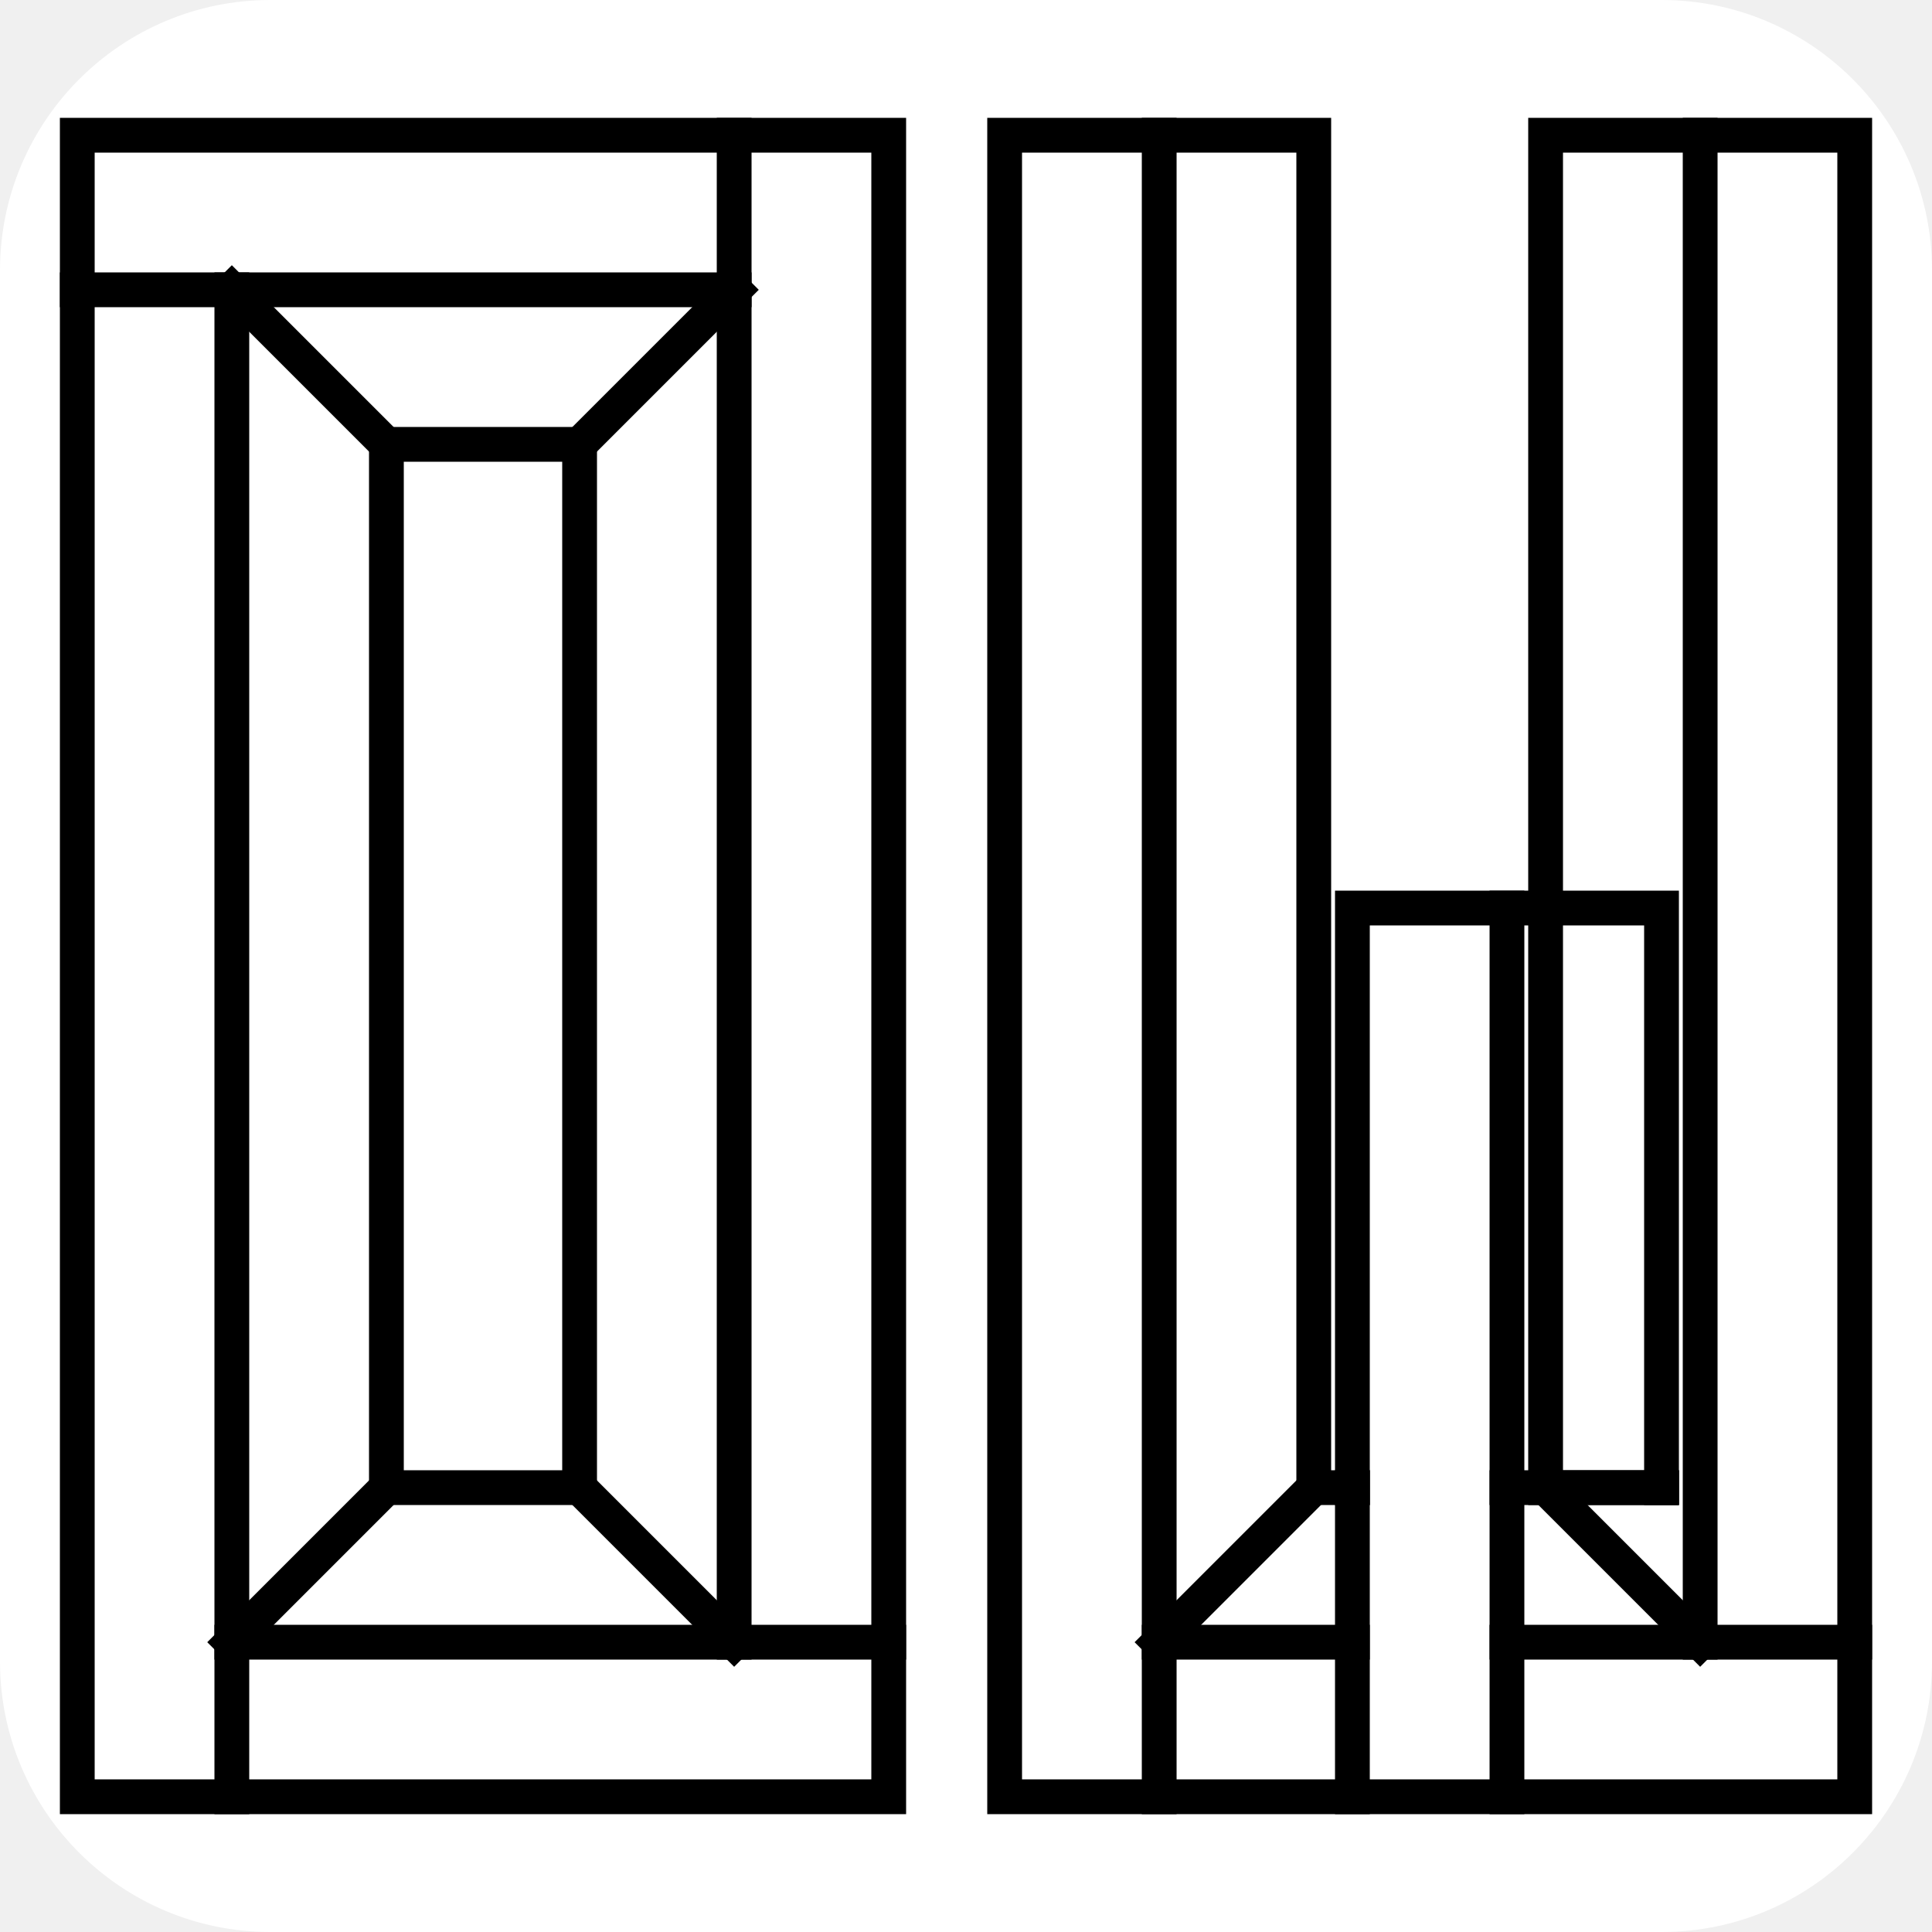
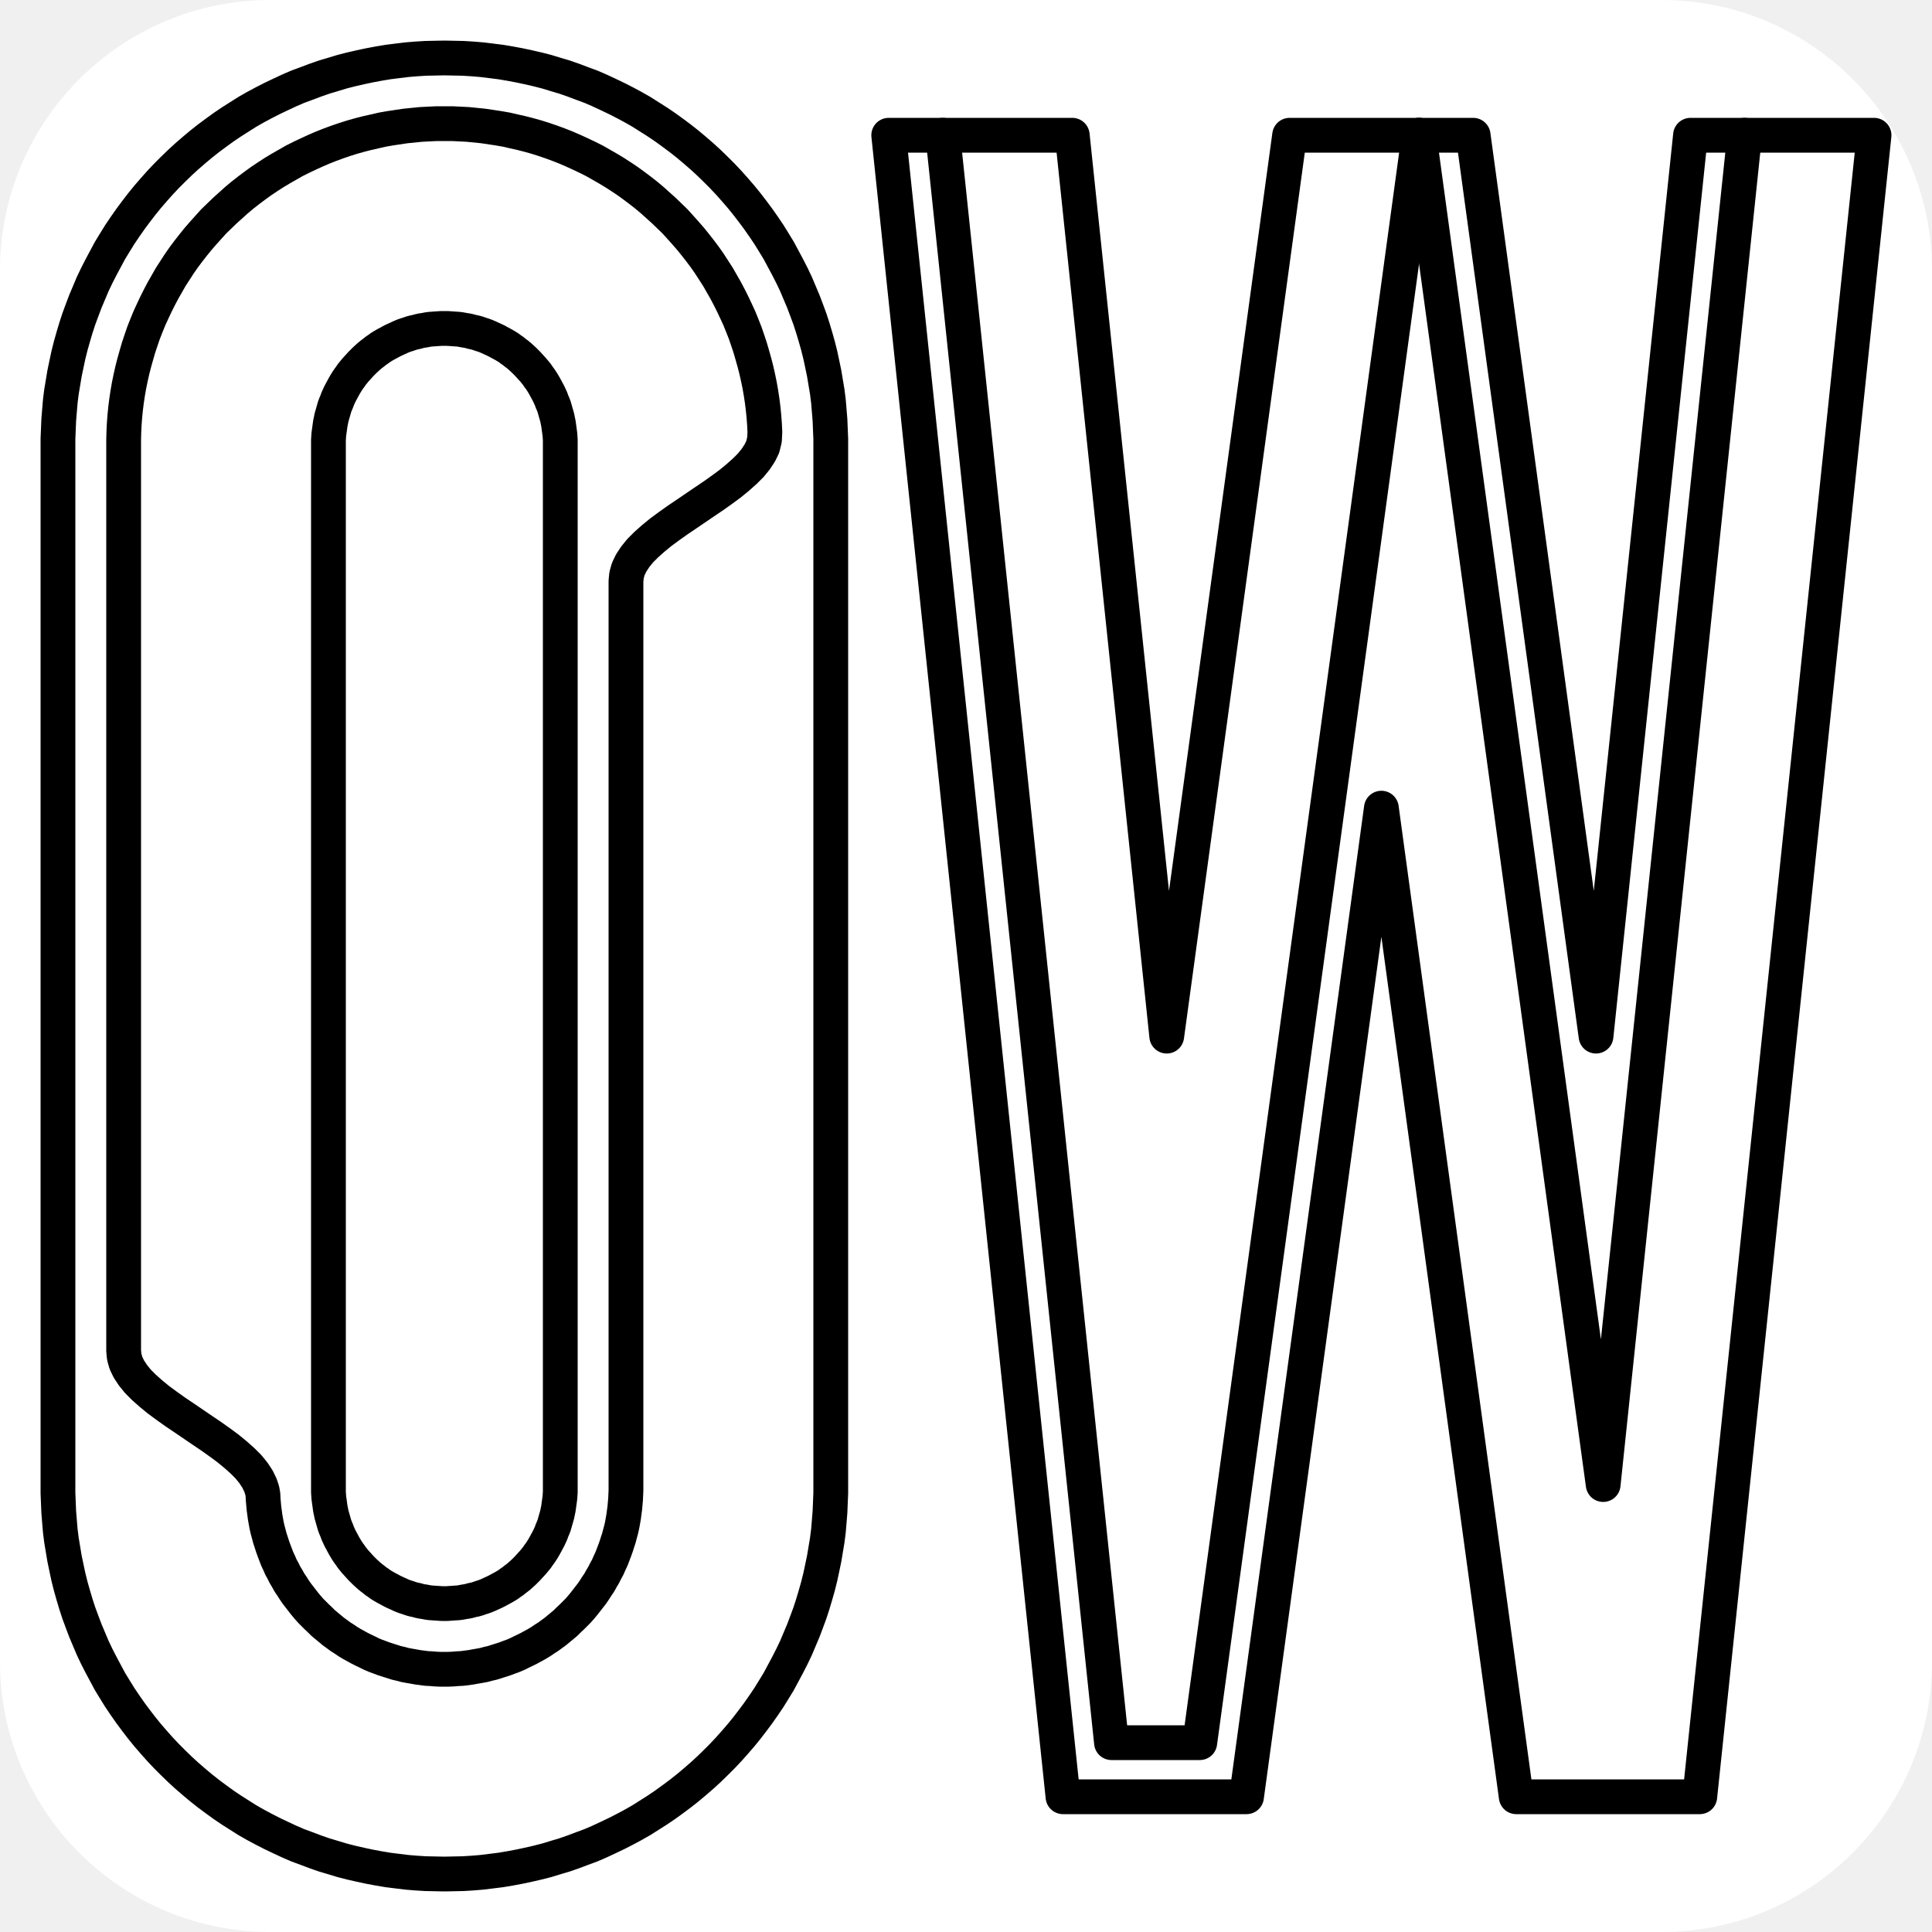
<svg xmlns="http://www.w3.org/2000/svg" viewBox="0 0 100 100">
  <rect width="100" height="100" rx="14" fill="#fff" />
-   <g fill="none" stroke="#000" stroke-width="1.8" stroke-linecap="square" stroke-linejoin="miter">
-     <polyline points="4,7 46,7 46,93 4,93 4,7" />
-     <polyline points="20,23 30,23 30,77 20,77 20,23" />
-     <polyline points="4,15 38,15" />
-     <polyline points="38,7 38,85" />
-     <polyline points="12,85 46,85" />
-     <polyline points="12,15 12,93" />
-     <polyline points="12,15 20,23" />
-     <polyline points="38,15 30,23" />
-     <polyline points="38,85 30,77" />
-     <polyline points="12,85 20,77" />
-     <polyline points="70,77 70,47 86,47 86,77" />
-     <polyline points="86,77 80,77 80,7 96,7 96,93 52,93 52,7 68,7 68,77 70,77" />
-     <polyline points="60,7 60,93" />
-     <polyline points="88,7 88,85" />
-     <polyline points="60,85 70,85" />
-     <polyline points="78,85 96,85" />
-     <polyline points="70,77 70,93" />
-     <polyline points="78,47 78,93" />
-     <polyline points="78,77 86,77" />
-     <polyline points="60,85 68,77" />
-     <polyline points="88,85 80,77" />
+   <g fill="none" stroke="#000" stroke-width="1.8" stroke-linejoin="round" stroke-linecap="round">
+     <polyline points="23.00,3.00 23.49,3.01 23.97,3.02 24.46,3.05 24.94,3.09 25.43,3.15 25.91,3.21 26.39,3.29 26.87,3.38 27.34,3.48 27.82,3.59 28.29,3.71 28.75,3.85 29.22,3.99 29.68,4.15 30.13,4.32 30.59,4.49 31.03,4.68 31.48,4.89 31.92,5.10 32.35,5.32 32.78,5.55 33.20,5.79 33.61,6.05 34.02,6.31 34.42,6.58 34.82,6.87 35.21,7.16 35.59,7.46 35.96,7.77 36.33,8.09 36.69,8.42 37.04,8.76 37.38,9.10 37.72,9.46 38.04,9.82 38.36,10.19 38.66,10.56 38.96,10.95 39.25,11.34 39.53,11.74 39.80,12.14 40.06,12.56 40.31,12.97 40.54,13.40 40.77,13.83 40.99,14.26 41.20,14.70 41.39,15.15 41.58,15.60 41.75,16.05 41.92,16.51 42.07,16.97 42.21,17.44 42.34,17.90 42.46,18.38 42.56,18.85 42.66,19.33 42.74,19.81 42.82,20.29 42.88,20.77 42.92,21.25 42.96,21.74 42.98,22.23 43.00,22.71 43.00,23.13 43.00,23.44 43.00,23.76 43.00,24.08 43.00,24.39 43.00,24.71 43.00,25.03 43.00,25.34 43.00,25.66 43.00,25.97 43.00,26.29 43.00,26.61 43.00,26.92 43.00,27.24 43.00,27.55 43.00,27.87 43.00,28.19 43.00,28.50 43.00,28.82 43.00,29.14 43.00,29.45 43.00,29.77 43.00,30.08 43.00,30.40 43.00,30.72 43.00,31.03 43.00,31.35 43.00,31.66 43.00,31.98 43.00,32.30 43.00,32.61 43.00,32.93 43.00,33.24 43.00,33.56 43.00,33.88 43.00,34.19 43.00,34.51 43.00,34.83 43.00,35.14 43.00,35.46 43.00,35.77 43.00,36.09 43.00,36.41 43.00,36.72 43.00,37.04 43.00,37.35 43.00,37.67 43.00,37.99 43.00,38.30 43.00,38.62 43.00,38.94 43.00,39.25 43.00,39.57 43.00,39.88 43.00,40.20 43.00,40.52 43.00,40.83 43.00,41.15 43.00,41.46 43.00,41.78 43.00,42.10 43.00,42.41 43.00,42.73 43.00,43.05 43.00,43.36 43.00,43.68 43.00,43.99 43.00,44.31 43.00,44.63 43.00,44.94 43.00,45.26 43.00,45.57 43.00,45.89 43.00,46.21 43.00,46.52 43.00,46.84 43.00,47.15 43.00,47.47 43.00,47.79 43.00,48.10 43.00,48.42 43.00,48.74 43.00,49.05 43.00,49.37 43.00,49.68 43.00,50.00 43.00,50.32 43.00,50.63 43.00,50.95 43.00,51.26 43.00,51.58 43.00,51.90 43.00,52.21 43.00,52.53 43.00,52.85 43.00,53.16 43.00,53.48 43.00,53.79 43.00,54.11 43.00,54.43 43.00,54.74 43.00,55.06 43.00,55.37 43.00,55.69 43.00,56.01 43.00,56.32 43.00,56.64 43.00,56.95 43.00,57.27 43.00,57.59 43.00,57.90 43.00,58.22 43.00,58.54 43.00,58.85 43.00,59.17 43.00,59.48 43.00,59.80 43.00,60.12 43.00,60.43 43.00,60.75 43.00,61.06 43.00,61.38 43.00,61.70 43.00,62.01 43.00,62.33 43.00,62.65 43.00,62.96 43.00,63.28 43.00,63.59 43.00,63.91 43.00,64.23 43.00,64.54 43.00,64.86 43.00,65.17 43.00,65.49 43.00,65.81 43.00,66.12 43.00,66.44 43.00,66.76 43.00,67.07 43.00,67.39 43.00,67.70 43.00,68.02 43.00,68.34 43.00,68.65 43.00,68.97 43.00,69.28 43.00,69.60 43.00,69.92 43.00,70.23 43.00,70.55 43.00,70.86 43.00,71.18 43.00,71.50 43.00,71.81 43.00,72.13 43.00,72.45 43.00,72.76 43.00,73.08 43.00,73.39 43.00,73.71 43.00,74.03 43.00,74.34 43.00,74.66 43.00,74.97 43.00,75.29 43.00,75.61 43.00,75.92 43.00,76.24 43.00,76.56 43.00,76.87 43.00,77.29 42.98,77.77 42.96,78.26 42.92,78.75 42.88,79.23 42.82,79.71 42.74,80.19 42.66,80.67 42.56,81.15 42.46,81.62 42.34,82.10 42.21,82.56 42.07,83.03 41.92,83.49 41.75,83.95 41.58,84.40 41.39,84.85 41.20,85.30 40.99,85.74 40.77,86.17 40.54,86.60 40.31,87.03 40.06,87.44 39.80,87.86 39.53,88.26 39.25,88.66 38.96,89.05 38.66,89.44 38.36,89.81 38.04,90.18 37.72,90.54 37.38,90.90 37.04,91.24 36.69,91.58 36.33,91.91 35.96,92.23 35.59,92.54 35.21,92.84 34.82,93.13 34.42,93.42 34.02,93.69 33.61,93.95 33.20,94.21 32.78,94.45 32.35,94.68 31.92,94.90 31.48,95.11 31.03,95.32 30.59,95.51 30.13,95.68 29.68,95.85 29.22,96.01 28.75,96.15 28.29,96.29 27.82,96.41 27.34,96.52 26.87,96.62 26.39,96.71 25.91,96.79 25.43,96.85 24.94,96.91 24.46,96.95 23.97,96.98 23.49,96.99 23.00,97.00 22.51,96.99 22.03,96.98 21.54,96.95 21.06,96.91 20.57,96.85 20.09,96.79 19.61,96.71 19.13,96.62 18.66,96.52 18.18,96.41 17.71,96.29 17.25,96.15 16.78,96.01 16.32,95.85 15.87,95.68 15.41,95.51 14.97,95.32 14.52,95.11 14.08,94.90 13.65,94.68 13.22,94.45 12.80,94.21 12.39,93.95 11.98,93.69 11.58,93.42 11.18,93.13 10.79,92.84 10.41,92.54 10.04,92.23 9.67,91.91 9.31,91.58 8.96,91.24 8.62,90.90 8.28,90.54 7.96,90.18 7.64,89.81 7.34,89.44 7.04,89.05 6.75,88.66 6.47,88.26 6.20,87.86 5.94,87.44 5.69,87.03 5.46,86.60 5.23,86.17 5.01,85.74 4.80,85.30 4.61,84.85 4.42,84.40 4.25,83.95 4.08,83.49 3.93,83.03 3.79,82.56 3.66,82.10 3.54,81.62 3.44,81.15 3.34,80.67 3.26,80.19 3.18,79.71 3.12,79.23 3.08,78.75 3.04,78.26 3.02,77.77 3.00,77.29 3.00,76.87 3.00,76.56 3.00,76.24 3.00,75.92 3.00,75.61 3.00,75.29 3.00,74.97 3.00,74.66 3.00,74.34 3.00,74.03 3.00,73.71 3.00,73.39 3.00,73.08 3.00,72.76 3.00,72.45 3.00,72.13 3.00,71.81 3.00,71.50 3.00,71.18 3.00,70.86 3.00,70.55 3.00,70.23 3.00,69.92 3.00,69.60 3.00,69.28 3.00,68.97 3.00,68.65 3.00,68.34 3.00,68.02 3.00,67.70 3.00,67.39 3.00,67.07 3.00,66.76 3.00,66.44 3.00,66.12 3.00,65.81 3.00,65.49 3.00,65.17 3.00,64.86 3.00,64.54 3.00,64.23 3.00,63.91 3.00,63.59 3.00,63.28 3.00,62.96 3.00,62.65 3.00,62.33 3.00,62.01 3.00,61.70 3.00,61.38 3.00,61.06 3.00,60.75 3.00,60.43 3.00,60.12 3.00,59.80 3.00,59.48 3.00,59.17 3.00,58.85 3.00,58.54 3.00,58.22 3.00,57.90 3.00,57.59 3.00,57.27 3.00,56.95 3.00,56.64 3.00,56.32 3.00,56.01 3.00,55.69 3.00,55.37 3.00,55.06 3.00,54.74 3.00,54.43 3.00,54.11 3.00,53.79 3.00,53.48 3.00,53.16 3.00,52.85 3.00,52.53 3.00,52.21 3.00,51.90 3.00,51.58 3.00,51.26 3.00,50.95 3.00,50.63 3.00,50.32 3.00,50.00 3.00,49.68 3.00,49.37 3.00,49.05 3.00,48.74 3.00,48.42 3.00,48.10 3.00,47.79 3.00,47.47 3.00,47.15 3.00,46.84 3.00,46.52 3.00,46.21 3.00,45.89 3.00,45.57 3.00,45.26 3.00,44.94 3.00,44.63 3.00,44.31 3.00,43.99 3.00,43.68 3.00,43.36 3.00,43.05 3.00,42.73 3.00,42.41 3.00,42.10 3.00,41.78 3.00,41.46 3.00,41.15 3.00,40.83 3.00,40.52 3.00,40.20 3.00,39.88 3.00,39.57 3.00,39.25 3.00,38.94 3.00,38.62 3.00,38.30 3.00,37.99 3.00,37.67 3.00,37.35 3.00,37.04 3.00,36.72 3.00,36.41 3.00,36.09 3.00,35.77 3.00,35.46 3.00,35.14 3.00,34.83 3.00,34.51 3.00,34.19 3.00,33.88 3.00,33.56 3.00,33.24 3.00,32.93 3.00,32.61 3.00,32.30 3.00,31.98 3.00,31.66 3.00,31.35 3.00,31.03 3.00,30.72 3.00,30.40 3.00,30.08 3.00,29.77 3.00,29.45 3.00,29.14 3.00,28.82 3.00,28.50 3.00,28.19 3.00,27.87 3.00,27.55 3.00,27.24 3.00,26.92 3.00,26.61 3.00,26.29 3.00,25.97 3.00,25.66 3.00,25.34 3.00,25.03 3.00,24.71 3.00,24.39 3.00,24.08 3.00,23.76 3.00,23.44 3.00,23.13 3.00,22.71 3.02,22.23 3.04,21.74 3.08,21.25 3.12,20.77 3.18,20.29 3.26,19.81 3.34,19.33 3.44,18.85 3.54,18.38 3.66,17.90 3.79,17.44 3.93,16.97 4.08,16.51 4.25,16.05 4.42,15.60 4.61,15.15 4.80,14.70 5.01,14.26 5.23,13.83 5.46,13.40 5.69,12.97 5.94,12.56 6.20,12.14 6.47,11.74 6.75,11.34 7.04,10.95 7.34,10.56 7.64,10.19 7.96,9.82 8.28,9.46 8.62,9.10 8.96,8.76 9.31,8.42 9.67,8.09 10.04,7.77 10.41,7.46 10.79,7.16 11.18,6.87 11.58,6.58 11.98,6.31 12.39,6.05 12.80,5.79 13.22,5.55 13.65,5.32 14.08,5.10 14.52,4.89 14.97,4.68 15.41,4.49 15.87,4.32 16.32,4.15 16.78,3.99 17.25,3.85 17.71,3.71 18.18,3.59 18.66,3.48 19.13,3.38 19.61,3.29 20.09,3.21 20.57,3.15 21.06,3.09 21.54,3.05 22.03,3.02 22.51,3.01 23.00,3.00" />
+     <polyline points="23.00,17.00 23.15,17.00 23.29,17.01 23.44,17.02 23.58,17.03 23.73,17.04 23.87,17.06 24.02,17.09 24.16,17.11 24.30,17.14 24.44,17.18 24.59,17.21 24.73,17.25 24.87,17.30 25.00,17.34 25.14,17.39 25.28,17.45 25.41,17.51 25.54,17.57 25.67,17.63 25.80,17.70 25.93,17.77 26.06,17.84 26.18,17.91 26.31,17.99 26.43,18.08 26.55,18.16 26.66,18.25 26.78,18.34 26.89,18.43 27.00,18.53 27.11,18.63 27.21,18.73 27.31,18.83 27.41,18.94 27.51,19.05 27.61,19.16 27.70,19.27 27.79,19.38 27.87,19.50 27.96,19.62 28.04,19.74 28.12,19.87 28.19,19.99 28.26,20.12 28.33,20.25 28.40,20.38 28.46,20.51 28.52,20.64 28.57,20.78 28.63,20.92 28.68,21.05 28.72,21.19 28.76,21.33 28.80,21.47 28.84,21.61 28.87,21.76 28.90,21.90 28.92,22.04 28.94,22.19 28.96,22.33 28.98,22.48 28.99,22.62 29.00,22.77 29.00,22.91 29.00,23.13 29.00,23.44 29.00,23.76 29.00,24.08 29.00,24.39 29.00,24.71 29.00,25.03 29.00,25.34 29.00,25.66 29.00,25.97 29.00,26.29 29.00,26.61 29.00,26.92 29.00,27.24 29.00,27.55 29.00,27.87 29.00,28.19 29.00,28.50 29.00,28.82 29.00,29.14 29.00,29.45 29.00,29.77 29.00,30.08 29.00,30.40 29.00,30.72 29.00,31.03 29.00,31.35 29.00,31.66 29.00,31.98 29.00,32.30 29.00,32.61 29.00,32.93 29.00,33.24 29.00,33.56 29.00,33.88 29.00,34.19 29.00,34.51 29.00,34.83 29.00,35.14 29.00,35.46 29.00,35.77 29.00,36.09 29.00,36.41 29.00,36.72 29.00,37.04 29.00,37.35 29.00,37.67 29.00,37.99 29.00,38.30 29.00,38.62 29.00,38.94 29.00,39.25 29.00,39.57 29.00,39.88 29.00,40.20 29.00,40.52 29.00,40.83 29.00,41.15 29.00,41.46 29.00,41.78 29.00,42.10 29.00,42.41 29.00,42.73 29.00,43.05 29.00,43.36 29.00,43.68 29.00,43.99 29.00,44.31 29.00,44.63 29.00,44.94 29.00,45.26 29.00,45.57 29.00,45.89 29.00,46.21 29.00,46.52 29.00,46.84 29.00,47.15 29.00,47.47 29.00,47.79 29.00,48.10 29.00,48.42 29.00,48.74 29.00,49.05 29.00,49.37 29.00,49.68 29.00,50.00 29.00,50.32 29.00,50.63 29.00,50.95 29.00,51.26 29.00,51.58 29.00,51.90 29.00,52.21 29.00,52.53 29.00,52.85 29.00,53.16 29.00,53.48 29.00,53.79 29.00,54.11 29.00,54.43 29.00,54.74 29.00,55.06 29.00,55.37 29.00,55.69 29.00,56.01 29.00,56.32 29.00,56.64 29.00,56.95 29.00,57.27 29.00,57.59 29.00,57.90 29.00,58.22 29.00,58.54 29.00,58.85 29.00,59.17 29.00,59.48 29.00,59.80 29.00,60.12 29.00,60.43 29.00,60.75 29.00,61.06 29.00,61.38 29.00,61.70 29.00,62.01 29.00,62.33 29.00,62.65 29.00,62.96 29.00,63.28 29.00,63.59 29.00,63.91 29.00,64.23 29.00,64.54 29.00,64.86 29.00,65.17 29.00,65.49 29.00,65.81 29.00,66.12 29.00,66.44 29.00,66.76 29.00,67.07 29.00,67.39 29.00,67.70 29.00,68.02 29.00,68.34 29.00,68.65 29.00,68.97 29.00,69.28 29.00,69.60 29.00,69.92 29.00,70.23 29.00,70.55 29.00,70.86 29.00,71.18 29.00,71.50 29.00,71.81 29.00,72.13 29.00,72.45 29.00,72.76 29.00,73.08 29.00,73.39 29.00,73.71 29.00,74.03 29.00,74.34 29.00,74.66 29.00,74.97 29.00,75.29 29.00,75.61 29.00,75.92 29.00,76.24 29.00,76.56 29.00,76.87 29.00,77.09 29.00,77.23 28.99,77.38 28.98,77.52 28.96,77.67 28.94,77.81 28.92,77.96 28.90,78.10 28.87,78.24 28.84,78.39 28.80,78.53 28.76,78.67 28.72,78.81 28.68,78.95 28.63,79.08 28.57,79.22 28.52,79.36 28.46,79.49 28.40,79.62 28.33,79.75 28.26,79.88 28.19,80.01 28.12,80.13 28.04,80.26 27.96,80.38 27.87,80.50 27.79,80.62 27.70,80.73 27.61,80.84 27.51,80.95 27.41,81.06 27.31,81.17 27.21,81.27 27.11,81.37 27.00,81.47 26.89,81.57 26.78,81.66 26.66,81.75 26.55,81.84 26.43,81.92 26.31,82.01 26.18,82.09 26.06,82.16 25.93,82.23 25.80,82.30 25.67,82.37 25.54,82.43 25.41,82.49 25.28,82.55 25.14,82.61 25.00,82.66 24.87,82.70 24.73,82.75 24.59,82.79 24.44,82.82 24.30,82.86 24.16,82.89 24.02,82.91 23.87,82.94 23.73,82.96 23.58,82.97 23.44,82.98 23.29,82.99 23.15,83.00 23.00,83.00 22.85,83.00 22.71,82.99 22.56,82.98 22.42,82.97 22.27,82.96 22.13,82.94 21.98,82.91 21.84,82.89 21.70,82.86 21.56,82.82 21.41,82.79 21.27,82.75 21.13,82.70 21.00,82.66 20.86,82.61 20.72,82.55 20.59,82.49 20.46,82.43 20.33,82.37 20.20,82.30 20.07,82.23 19.94,82.16 19.82,82.09 19.69,82.01 19.57,81.92 19.45,81.84 19.34,81.75 19.22,81.66 19.11,81.57 19.00,81.47 18.89,81.37 18.79,81.27 18.69,81.17 18.59,81.06 18.49,80.95 18.39,80.84 18.30,80.73 18.21,80.62 18.13,80.50 18.04,80.38 17.96,80.26 17.88,80.13 17.81,80.01 17.74,79.88 17.67,79.75 17.60,79.62 17.54,79.49 17.48,79.36 17.43,79.22 17.37,79.08 17.32,78.95 17.28,78.81 17.24,78.67 17.20,78.53 17.16,78.39 17.13,78.24 17.10,78.10 17.08,77.96 17.06,77.81 17.04,77.67 17.02,77.52 17.01,77.38 17.00,77.23 17.00,77.09 17.00,76.87 17.00,76.56 17.00,76.24 17.00,75.92 17.00,75.61 17.00,75.29 17.00,74.97 17.00,74.66 17.00,74.34 17.00,74.03 17.00,73.71 17.00,73.39 17.00,73.08 17.00,72.76 17.00,72.45 17.00,72.13 17.00,71.81 17.00,71.50 17.00,71.18 17.00,70.86 17.00,70.55 17.00,70.23 17.00,69.92 17.00,69.60 17.00,69.28 17.00,68.97 17.00,68.65 17.00,68.34 17.00,68.02 17.00,67.70 17.00,67.39 17.00,67.07 17.00,66.76 17.00,66.44 17.00,66.12 17.00,65.81 17.00,65.49 17.00,65.17 17.00,64.86 17.00,64.54 17.00,64.23 17.00,63.91 17.00,63.59 17.00,63.28 17.00,62.96 17.00,62.65 17.00,62.33 17.00,62.01 17.00,61.70 17.00,61.38 17.00,61.06 17.00,60.75 17.00,60.43 17.00,60.12 17.00,59.80 17.00,59.48 17.00,59.17 17.00,58.85 17.00,58.54 17.00,58.22 17.00,57.90 17.00,57.59 17.00,57.27 17.00,56.95 17.00,56.64 17.00,56.32 17.00,56.01 17.00,55.69 17.00,55.37 17.00,55.06 17.00,54.74 17.00,54.43 17.00,54.11 17.00,53.79 17.00,53.48 17.00,53.16 17.00,52.85 17.00,52.53 17.00,52.21 17.00,51.90 17.00,51.58 17.00,51.26 17.00,50.95 17.00,50.63 17.00,50.32 17.00,50.00 17.00,49.68 17.00,49.37 17.00,49.05 17.00,48.74 17.00,48.42 17.00,48.10 17.00,47.79 17.00,47.47 17.00,47.15 17.00,46.84 17.00,46.52 17.00,46.21 17.00,45.89 17.00,45.57 17.00,45.26 17.00,44.94 17.00,44.63 17.00,44.31 17.00,43.99 17.00,43.68 17.00,43.36 17.00,43.05 17.00,42.73 17.00,42.41 17.00,42.10 17.00,41.78 17.00,41.46 17.00,41.15 17.00,40.83 17.00,40.52 17.00,40.20 17.00,39.88 17.00,39.57 17.00,39.25 17.00,38.94 17.00,38.62 17.00,38.30 17.00,37.99 17.00,37.67 17.00,37.35 17.00,37.04 17.00,36.72 17.00,36.41 17.00,36.09 17.00,35.77 17.00,35.46 17.00,35.14 17.00,34.83 17.00,34.51 17.00,34.19 17.00,33.88 17.00,33.56 17.00,33.24 17.00,32.93 17.00,32.61 17.00,32.30 17.00,31.98 17.00,31.66 17.00,31.35 17.00,31.03 17.00,30.72 17.00,30.40 17.00,30.08 17.00,29.77 17.00,29.45 17.00,29.14 17.00,28.82 17.00,28.50 17.00,28.19 17.00,27.87 17.00,27.55 17.00,27.24 17.00,26.92 17.00,26.61 17.00,26.29 17.00,25.97 17.00,25.66 17.00,25.34 17.00,25.03 17.00,24.71 17.00,24.39 17.00,24.08 17.00,23.76 17.00,23.44 17.00,23.13 17.00,22.91 17.00,22.77 17.01,22.62 17.02,22.48 17.04,22.33 17.06,22.19 17.08,22.04 17.10,21.90 17.13,21.76 17.16,21.61 17.20,21.47 17.24,21.33 17.28,21.19 17.32,21.05 17.37,20.92 17.43,20.78 17.48,20.64 17.54,20.51 17.60,20.38 17.67,20.25 17.74,20.12 17.81,19.99 17.88,19.87 17.96,19.74 18.04,19.62 18.13,19.50 18.21,19.38 18.30,19.27 18.39,19.16 18.49,19.05 18.59,18.94 18.69,18.83 18.79,18.73 18.89,18.63 19.00,18.53 19.11,18.43 19.22,18.34 19.34,18.25 19.45,18.16 19.57,18.08 19.69,17.99 19.82,17.91 19.94,17.84 20.07,17.77 20.20,17.70 20.33,17.63 20.46,17.57 20.59,17.51 20.72,17.45 20.86,17.39 21.00,17.34 21.13,17.30 21.27,17.25 21.41,17.21 21.56,17.18 21.70,17.14 21.84,17.11 21.98,17.09 22.13,17.06 22.27,17.04 22.42,17.03 22.56,17.02 22.71,17.01 22.85,17.00 23.00,17.00" />
+     <polyline points="23.00,6.40 23.40,6.40 23.81,6.42 24.21,6.44 24.61,6.48 25.01,6.52 25.41,6.58 25.81,6.64 26.21,6.71 26.60,6.80 27.00,6.89 27.39,6.99 27.78,7.10 28.16,7.22 28.54,7.35 28.92,7.49 29.30,7.64 29.67,7.80 30.04,7.97 30.40,8.14 30.76,8.32 31.11,8.52 31.46,8.72 31.81,8.93 32.15,9.15 32.48,9.37 32.81,9.61 33.13,9.85 33.45,10.10 33.76,10.36 34.06,10.63 34.36,10.90 34.65,11.18 34.94,11.46 35.21,11.76 35.48,12.06 35.75,12.37 36.00,12.68 36.25,13.00 36.49,13.32 36.72,13.65 36.94,13.99 37.16,14.33 37.36,14.68 37.56,15.03 37.75,15.39 37.93,15.75 38.10,16.11 38.27,16.48 38.42,16.85 38.57,17.23 38.70,17.61 38.83,18.00 38.94,18.38 39.05,18.77 39.15,19.16 39.24,19.56 39.32,19.95 39.39,20.35 39.45,20.75 39.50,21.15 39.54,21.55 39.57,21.95 39.59,22.36 39.57,22.76 39.48,23.13 39.33,23.44 39.12,23.76 38.86,24.08 38.55,24.39 38.19,24.71 37.80,25.03 37.38,25.34 36.93,25.66 36.47,25.97 36.00,26.29 35.53,26.61 35.07,26.92 34.62,27.24 34.20,27.55 33.81,27.87 33.45,28.19 33.14,28.50 32.88,28.82 32.67,29.14 32.52,29.45 32.43,29.77 32.40,30.08 32.40,30.40 32.40,30.72 32.40,31.03 32.40,31.35 32.40,31.66 32.40,31.98 32.40,32.30 32.40,32.61 32.40,32.93 32.40,33.24 32.40,33.56 32.40,33.88 32.40,34.19 32.40,34.51 32.40,34.83 32.40,35.14 32.40,35.46 32.40,35.77 32.40,36.09 32.40,36.41 32.40,36.72 32.40,37.04 32.40,37.35 32.40,37.67 32.40,37.99 32.40,38.30 32.40,38.62 32.40,38.94 32.40,39.25 32.40,39.57 32.40,39.88 32.40,40.20 32.40,40.52 32.40,40.83 32.40,41.15 32.40,41.46 32.40,41.78 32.40,42.10 32.40,42.41 32.40,42.73 32.40,43.05 32.40,43.36 32.40,43.68 32.40,43.99 32.40,44.31 32.40,44.63 32.40,44.94 32.40,45.26 32.40,45.57 32.40,45.89 32.40,46.21 32.40,46.52 32.40,46.84 32.40,47.15 32.40,47.47 32.40,47.79 32.40,48.10 32.40,48.42 32.40,48.74 32.40,49.05 32.40,49.37 32.40,49.68 32.40,50.00 32.40,50.32 32.40,50.63 32.40,50.95 32.40,51.26 32.40,51.58 32.40,51.90 32.40,52.21 32.40,52.53 32.40,52.85 32.40,53.16 32.40,53.48 32.40,53.79 32.40,54.11 32.40,54.43 32.40,54.74 32.40,55.06 32.40,55.37 32.40,55.69 32.40,56.01 32.40,56.32 32.40,56.64 32.40,56.95 32.40,57.27 32.40,57.59 32.40,57.90 32.40,58.22 32.40,58.54 32.40,58.85 32.40,59.17 32.40,59.48 32.40,59.80 32.40,60.12 32.40,60.43 32.40,60.75 32.40,61.06 32.40,61.38 32.40,61.70 32.40,62.01 32.40,62.33 32.40,62.65 32.40,62.96 32.40,63.28 32.40,63.59 32.40,63.91 32.40,64.23 32.40,64.54 32.40,64.86 32.40,65.17 32.40,65.49 32.40,65.81 32.40,66.12 32.40,66.44 32.40,66.76 32.40,67.07 32.40,67.39 32.40,67.70 32.40,68.02 32.40,68.34 32.40,68.65 32.40,68.97 32.40,69.28 32.40,69.60 32.40,69.92 32.40,70.23 32.40,70.55 32.40,70.86 32.40,71.18 32.40,71.50 32.40,71.81 32.40,72.13 32.40,72.45 32.40,72.76 32.40,73.08 32.40,73.39 32.40,73.71 32.40,74.03 32.40,74.34 32.40,74.66 32.40,74.97 32.40,75.29 32.40,75.61 32.40,75.92 32.40,76.24 32.40,76.56 32.40,76.87 32.40,77.14 32.39,77.36 32.38,77.59 32.36,77.82 32.34,78.05 32.31,78.27 32.28,78.50 32.24,78.73 32.20,78.95 32.15,79.17 32.09,79.39 32.03,79.62 31.96,79.83 31.89,80.05 31.81,80.27 31.73,80.48 31.65,80.69 31.55,80.90 31.46,81.11 31.35,81.31 31.25,81.51 31.13,81.71 31.02,81.91 30.89,82.10 30.77,82.29 30.64,82.48 30.50,82.66 30.36,82.84 30.22,83.02 30.07,83.20 29.92,83.37 29.76,83.53 29.60,83.69 29.43,83.85 29.27,84.01 29.09,84.16 28.92,84.30 28.74,84.45 28.56,84.58 28.37,84.72 28.18,84.84 27.99,84.97 27.79,85.09 27.59,85.20 27.39,85.31 27.19,85.41 26.98,85.51 26.78,85.61 26.57,85.70 26.35,85.78 26.14,85.86 25.92,85.93 25.70,86.00 25.48,86.07 25.26,86.12 25.04,86.18 24.82,86.22 24.59,86.26 24.37,86.30 24.14,86.33 23.91,86.36 23.69,86.37 23.46,86.39 23.23,86.40 23.00,86.40 22.77,86.40 22.54,86.39 22.31,86.37 22.09,86.36 21.86,86.33 21.63,86.30 21.41,86.26 21.18,86.22 20.96,86.18 20.74,86.12 20.52,86.07 20.30,86.00 20.08,85.93 19.86,85.86 19.65,85.78 19.43,85.70 19.22,85.61 19.02,85.51 18.81,85.41 18.61,85.31 18.41,85.20 18.21,85.09 18.01,84.97 17.82,84.84 17.63,84.72 17.44,84.58 17.26,84.45 17.08,84.30 16.91,84.16 16.73,84.01 16.57,83.85 16.40,83.69 16.24,83.53 16.08,83.37 15.93,83.20 15.78,83.02 15.64,82.84 15.50,82.66 15.36,82.48 15.23,82.29 15.11,82.10 14.98,81.91 14.87,81.71 14.75,81.51 14.65,81.31 14.54,81.11 14.45,80.90 14.35,80.69 14.27,80.48 14.19,80.27 14.11,80.05 14.04,79.83 13.97,79.62 13.91,79.39 13.85,79.17 13.80,78.95 13.76,78.73 13.72,78.50 13.69,78.27 13.66,78.05 13.64,77.82 13.62,77.59 13.61,77.36 13.57,77.14 13.48,76.87 13.33,76.56 13.12,76.24 12.86,75.92 12.55,75.61 12.19,75.29 11.80,74.97 11.38,74.66 10.93,74.34 10.47,74.03 10.00,73.71 9.53,73.39 9.07,73.08 8.62,72.76 8.20,72.45 7.81,72.13 7.45,71.81 7.14,71.50 6.88,71.18 6.67,70.86 6.52,70.55 6.43,70.23 6.40,69.92 6.40,69.60 6.40,69.28 6.40,68.97 6.40,68.65 6.40,68.34 6.40,68.02 6.40,67.70 6.40,67.39 6.40,67.07 6.40,66.76 6.40,66.44 6.40,66.12 6.40,65.81 6.40,65.49 6.40,65.17 6.40,64.86 6.40,64.54 6.40,64.23 6.40,63.91 6.40,63.59 6.40,63.28 6.40,62.96 6.40,62.65 6.40,62.33 6.40,62.01 6.40,61.70 6.40,61.38 6.40,61.06 6.40,60.75 6.40,60.43 6.40,60.12 6.40,59.80 6.40,59.48 6.40,59.17 6.40,58.85 6.40,58.54 6.40,58.22 6.40,57.90 6.40,57.59 6.40,57.27 6.40,56.95 6.40,56.64 6.40,56.32 6.40,56.01 6.40,55.69 6.40,55.37 6.40,55.06 6.40,54.74 6.40,54.43 6.40,54.11 6.40,53.79 6.40,53.48 6.40,53.16 6.40,52.85 6.40,52.53 6.40,52.21 6.40,51.90 6.40,51.58 6.40,51.26 6.40,50.95 6.40,50.63 6.40,50.32 6.40,50.00 6.40,49.68 6.40,49.37 6.40,49.05 6.40,48.74 6.40,48.42 6.40,48.10 6.40,47.79 6.40,47.47 6.40,47.15 6.40,46.84 6.40,46.52 6.40,46.21 6.40,45.89 6.40,45.57 6.40,45.26 6.40,44.94 6.40,44.63 6.40,44.31 6.40,43.99 6.40,43.68 6.40,43.36 6.40,43.05 6.40,42.73 6.40,42.41 6.40,42.10 6.40,41.78 6.40,41.46 6.40,41.15 6.40,40.83 6.40,40.52 6.40,40.20 6.40,39.88 6.40,39.57 6.40,39.25 6.40,38.94 6.40,38.62 6.40,38.30 6.40,37.99 6.40,37.67 6.40,37.35 6.40,37.04 6.40,36.72 6.40,36.41 6.40,36.09 6.40,35.77 6.40,35.46 6.40,35.14 6.40,34.83 6.40,34.51 6.40,34.19 6.40,33.88 6.40,33.56 6.40,33.24 6.40,32.93 6.40,32.61 6.40,32.30 6.40,31.98 6.40,31.66 6.40,31.35 6.40,31.03 6.40,30.72 6.40,30.40 6.40,30.08 6.40,29.77 6.40,29.45 6.40,29.14 6.40,28.82 6.40,28.50 6.40,28.19 6.40,27.87 6.40,27.55 6.40,27.24 6.40,26.92 6.40,26.61 6.40,26.29 6.40,25.97 6.40,25.66 6.40,25.34 6.40,25.03 6.40,24.71 6.40,24.39 6.40,24.08 6.40,23.76 6.40,23.44 6.40,23.13 6.40,22.76 6.41,22.36 6.43,21.95 6.46,21.55 6.50,21.15 6.55,20.75 6.61,20.35 6.68,19.95 6.76,19.56 6.85,19.16 6.95,18.77 7.06,18.38 7.17,18.00 7.30,17.61 7.43,17.23 7.58,16.85 7.73,16.48 7.90,16.11 8.07,15.75 8.25,15.39 8.44,15.03 8.64,14.68 8.84,14.33 9.06,13.99 9.28,13.65 9.51,13.32 9.75,13.00 10.00,12.68 10.25,12.37 10.52,12.06 10.79,11.76 11.06,11.46 11.35,11.18 11.64,10.90 11.94,10.63 12.24,10.36 12.55,10.10 12.87,9.85 13.19,9.61 13.52,9.37 13.85,9.15 14.19,8.93 14.54,8.72 14.89,8.52 15.24,8.32 15.60,8.14 15.96,7.97 16.33,7.80 16.70,7.64 17.08,7.49 17.46,7.35 17.84,7.22 18.22,7.10 18.61,6.99 19.00,6.89 19.40,6.80 19.79,6.71 20.19,6.64 20.59,6.58 20.99,6.52 21.39,6.48 21.79,6.44 22.19,6.42 22.60,6.40 23.00,6.40" />
+     <polyline points="46.00,7.00 55.50,7.00 60.39,53.63 66.75,7.00 76.25,7.00 82.61,53.63 87.50,7.00 97.00,7.00 87.98,93.00 78.48,93.00 71.50,41.83 64.52,93.00 55.02,93.00 46.00,7.00" />
+     <polyline points="48.80,7.00 57.53,90.20 62.10,90.20 73.45,7.00" />
+     <polyline points="73.45,7.00 82.98,76.84 90.30,7.00" />
  </g>
</svg>
